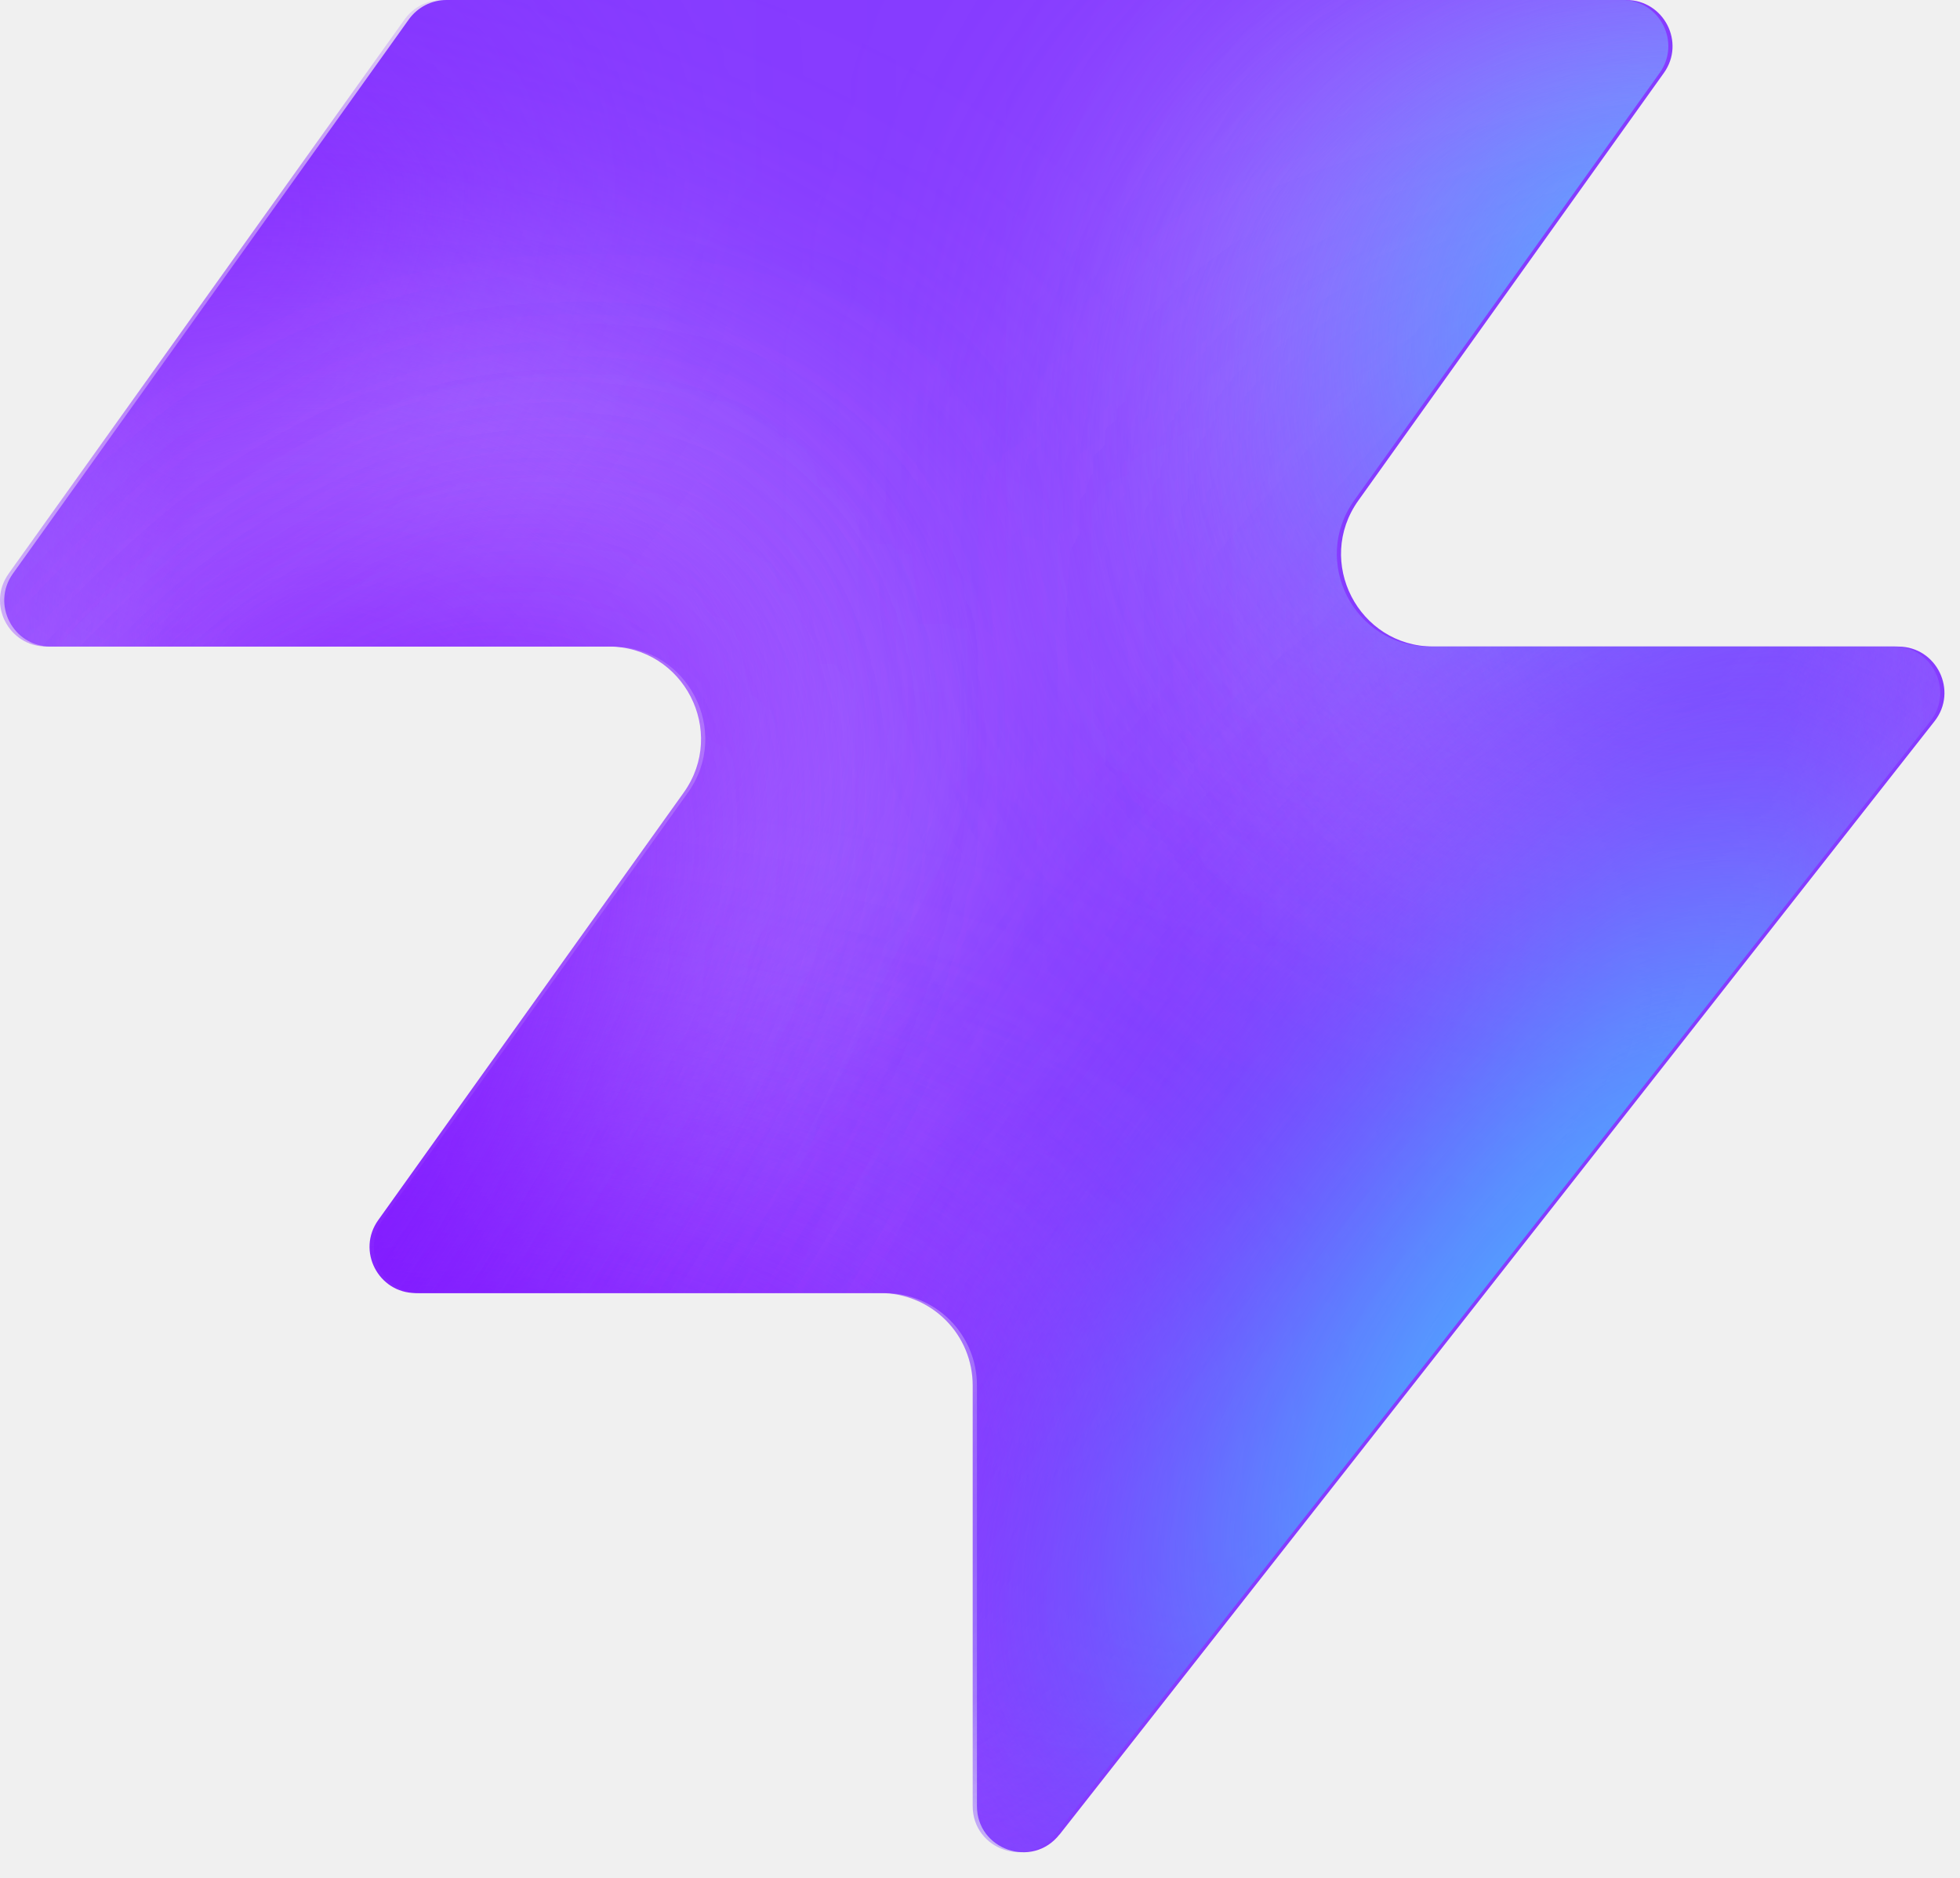
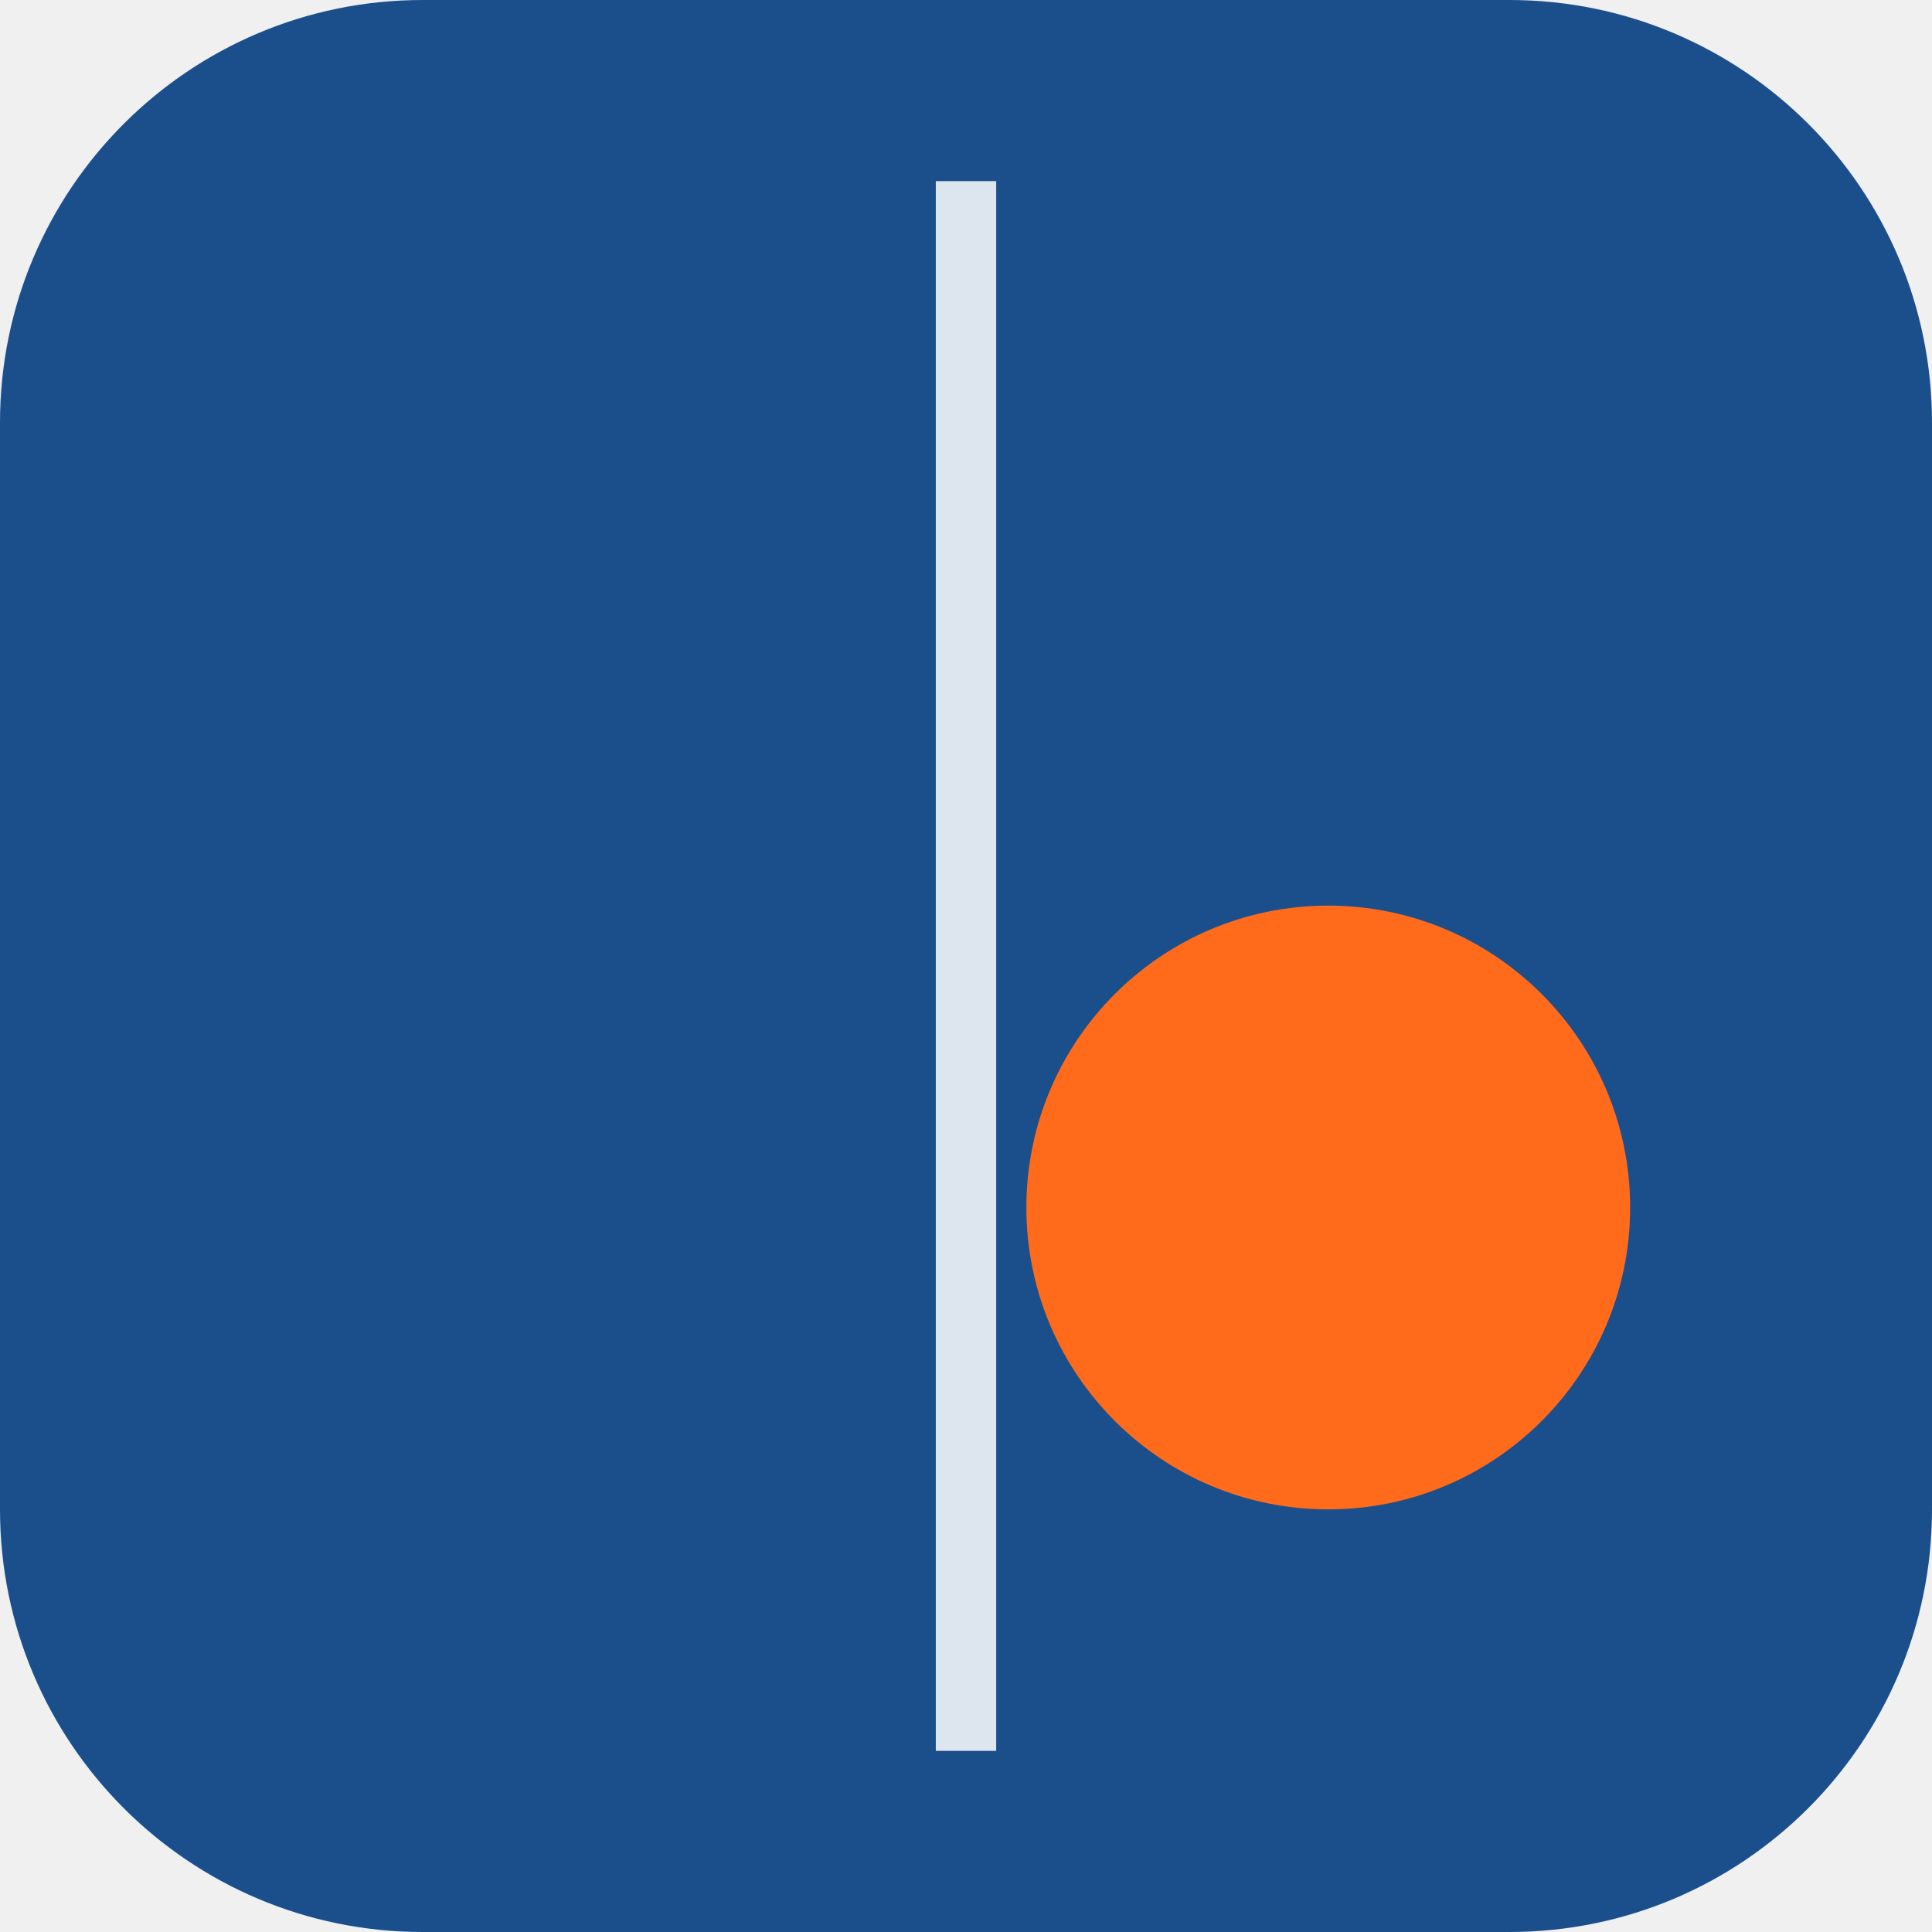
- <svg xmlns="http://www.w3.org/2000/svg" width="48" height="46" fill="none" viewBox="0 0 48 46">
-   <path fill="#863bff" d="M25.946 44.938c-.664.845-2.021.375-2.021-.698V33.937a2.26 2.26 0 0 0-2.262-2.262H10.287c-.92 0-1.456-1.04-.92-1.788l7.48-10.471c1.07-1.497 0-3.578-1.842-3.578H1.237c-.92 0-1.456-1.04-.92-1.788L10.013.474c.214-.297.556-.474.92-.474h28.894c.92 0 1.456 1.04.92 1.788l-7.48 10.471c-1.07 1.498 0 3.579 1.842 3.579h11.377c.943 0 1.473 1.088.89 1.83L25.947 44.94z" style="fill:#863bff;fill:color(display-p3 .525 .23 1);fill-opacity:1" />
-   <mask id="a" width="48" height="46" x="0" y="0" maskUnits="userSpaceOnUse" style="mask-type:alpha">
-     <path fill="#000" d="M25.842 44.938c-.664.844-2.021.375-2.021-.698V33.937a2.26 2.26 0 0 0-2.262-2.262H10.183c-.92 0-1.456-1.04-.92-1.788l7.48-10.471c1.07-1.498 0-3.579-1.842-3.579H1.133c-.92 0-1.456-1.04-.92-1.787L9.91.473c.214-.297.556-.474.92-.474h28.894c.92 0 1.456 1.04.92 1.788l-7.48 10.471c-1.07 1.498 0 3.578 1.842 3.578h11.377c.943 0 1.473 1.088.89 1.832L25.843 44.94z" style="fill:#000;fill-opacity:1" />
-   </mask>
-   <g mask="url(#a)">
-     <g filter="url(#b)">
-       <ellipse cx="5.508" cy="14.704" fill="#ede6ff" rx="5.508" ry="14.704" style="fill:#ede6ff;fill:color(display-p3 .927 .903 1);fill-opacity:1" transform="matrix(.00324 1 1 -.00324 -4.47 31.516)" />
-     </g>
-     <g filter="url(#c)">
-       <ellipse cx="10.399" cy="29.851" fill="#ede6ff" rx="10.399" ry="29.851" style="fill:#ede6ff;fill:color(display-p3 .927 .903 1);fill-opacity:1" transform="matrix(.00324 1 1 -.00324 -39.328 7.883)" />
-     </g>
-     <g filter="url(#d)">
-       <ellipse cx="5.508" cy="30.487" fill="#7e14ff" rx="5.508" ry="30.487" style="fill:#7e14ff;fill:color(display-p3 .492 .077 1);fill-opacity:1" transform="rotate(89.814 -25.913 -14.639)scale(1 -1)" />
-     </g>
-     <g filter="url(#e)">
-       <ellipse cx="5.508" cy="30.599" fill="#7e14ff" rx="5.508" ry="30.599" style="fill:#7e14ff;fill:color(display-p3 .492 .077 1);fill-opacity:1" transform="rotate(89.814 -32.644 -3.334)scale(1 -1)" />
-     </g>
-     <g filter="url(#f)">
-       <ellipse cx="5.508" cy="30.599" fill="#7e14ff" rx="5.508" ry="30.599" style="fill:#7e14ff;fill:color(display-p3 .492 .077 1);fill-opacity:1" transform="matrix(.00324 1 1 -.00324 -34.34 30.47)" />
-     </g>
-     <g filter="url(#g)">
-       <ellipse cx="14.072" cy="22.078" fill="#ede6ff" rx="14.072" ry="22.078" style="fill:#ede6ff;fill:color(display-p3 .927 .903 1);fill-opacity:1" transform="rotate(93.35 24.506 48.493)scale(-1 1)" />
-     </g>
-     <g filter="url(#h)">
-       <ellipse cx="3.47" cy="21.501" fill="#7e14ff" rx="3.47" ry="21.501" style="fill:#7e14ff;fill:color(display-p3 .492 .077 1);fill-opacity:1" transform="rotate(89.009 28.708 47.59)scale(-1 1)" />
-     </g>
-     <g filter="url(#i)">
-       <ellipse cx="3.47" cy="21.501" fill="#7e14ff" rx="3.47" ry="21.501" style="fill:#7e14ff;fill:color(display-p3 .492 .077 1);fill-opacity:1" transform="rotate(89.009 28.708 47.59)scale(-1 1)" />
-     </g>
-     <g filter="url(#j)">
-       <ellipse cx=".387" cy="8.972" fill="#7e14ff" rx="4.407" ry="29.108" style="fill:#7e14ff;fill:color(display-p3 .492 .077 1);fill-opacity:1" transform="rotate(39.51 .387 8.972)" />
-     </g>
-     <g filter="url(#k)">
-       <ellipse cx="47.523" cy="-6.092" fill="#7e14ff" rx="4.407" ry="29.108" style="fill:#7e14ff;fill:color(display-p3 .492 .077 1);fill-opacity:1" transform="rotate(37.892 47.523 -6.092)" />
-     </g>
-     <g filter="url(#l)">
-       <ellipse cx="41.412" cy="6.333" fill="#47bfff" rx="5.971" ry="9.665" style="fill:#47bfff;fill:color(display-p3 .28 .748 1);fill-opacity:1" transform="rotate(37.892 41.412 6.333)" />
-     </g>
-     <g filter="url(#m)">
-       <ellipse cx="-1.879" cy="38.332" fill="#7e14ff" rx="4.407" ry="29.108" style="fill:#7e14ff;fill:color(display-p3 .492 .077 1);fill-opacity:1" transform="rotate(37.892 -1.88 38.332)" />
-     </g>
-     <g filter="url(#n)">
-       <ellipse cx="-1.879" cy="38.332" fill="#7e14ff" rx="4.407" ry="29.108" style="fill:#7e14ff;fill:color(display-p3 .492 .077 1);fill-opacity:1" transform="rotate(37.892 -1.88 38.332)" />
-     </g>
-     <g filter="url(#o)">
-       <ellipse cx="35.651" cy="29.907" fill="#7e14ff" rx="4.407" ry="29.108" style="fill:#7e14ff;fill:color(display-p3 .492 .077 1);fill-opacity:1" transform="rotate(37.892 35.651 29.907)" />
-     </g>
-     <g filter="url(#p)">
-       <ellipse cx="38.418" cy="32.4" fill="#47bfff" rx="5.971" ry="15.297" style="fill:#47bfff;fill:color(display-p3 .28 .748 1);fill-opacity:1" transform="rotate(37.892 38.418 32.4)" />
-     </g>
-   </g>
-   <defs>
-     <filter id="b" width="60.045" height="41.654" x="-19.77" y="16.149" color-interpolation-filters="sRGB" filterUnits="userSpaceOnUse">
-       <feFlood flood-opacity="0" result="BackgroundImageFix" />
-       <feBlend in="SourceGraphic" in2="BackgroundImageFix" result="shape" />
-       <feGaussianBlur result="effect1_foregroundBlur_2002_17158" stdDeviation="7.659" />
-     </filter>
-     <filter id="c" width="90.34" height="51.437" x="-54.613" y="-7.533" color-interpolation-filters="sRGB" filterUnits="userSpaceOnUse">
-       <feFlood flood-opacity="0" result="BackgroundImageFix" />
-       <feBlend in="SourceGraphic" in2="BackgroundImageFix" result="shape" />
-       <feGaussianBlur result="effect1_foregroundBlur_2002_17158" stdDeviation="7.659" />
-     </filter>
-     <filter id="d" width="79.355" height="29.4" x="-49.64" y="2.03" color-interpolation-filters="sRGB" filterUnits="userSpaceOnUse">
-       <feFlood flood-opacity="0" result="BackgroundImageFix" />
-       <feBlend in="SourceGraphic" in2="BackgroundImageFix" result="shape" />
-       <feGaussianBlur result="effect1_foregroundBlur_2002_17158" stdDeviation="4.596" />
-     </filter>
-     <filter id="e" width="79.579" height="29.4" x="-45.045" y="20.029" color-interpolation-filters="sRGB" filterUnits="userSpaceOnUse">
-       <feFlood flood-opacity="0" result="BackgroundImageFix" />
-       <feBlend in="SourceGraphic" in2="BackgroundImageFix" result="shape" />
-       <feGaussianBlur result="effect1_foregroundBlur_2002_17158" stdDeviation="4.596" />
-     </filter>
-     <filter id="f" width="79.579" height="29.4" x="-43.513" y="21.178" color-interpolation-filters="sRGB" filterUnits="userSpaceOnUse">
-       <feFlood flood-opacity="0" result="BackgroundImageFix" />
-       <feBlend in="SourceGraphic" in2="BackgroundImageFix" result="shape" />
-       <feGaussianBlur result="effect1_foregroundBlur_2002_17158" stdDeviation="4.596" />
-     </filter>
-     <filter id="g" width="74.749" height="58.852" x="15.756" y="-17.901" color-interpolation-filters="sRGB" filterUnits="userSpaceOnUse">
-       <feFlood flood-opacity="0" result="BackgroundImageFix" />
-       <feBlend in="SourceGraphic" in2="BackgroundImageFix" result="shape" />
-       <feGaussianBlur result="effect1_foregroundBlur_2002_17158" stdDeviation="7.659" />
-     </filter>
-     <filter id="h" width="61.377" height="25.362" x="23.548" y="2.284" color-interpolation-filters="sRGB" filterUnits="userSpaceOnUse">
-       <feFlood flood-opacity="0" result="BackgroundImageFix" />
-       <feBlend in="SourceGraphic" in2="BackgroundImageFix" result="shape" />
-       <feGaussianBlur result="effect1_foregroundBlur_2002_17158" stdDeviation="4.596" />
-     </filter>
-     <filter id="i" width="61.377" height="25.362" x="23.548" y="2.284" color-interpolation-filters="sRGB" filterUnits="userSpaceOnUse">
-       <feFlood flood-opacity="0" result="BackgroundImageFix" />
-       <feBlend in="SourceGraphic" in2="BackgroundImageFix" result="shape" />
-       <feGaussianBlur result="effect1_foregroundBlur_2002_17158" stdDeviation="4.596" />
-     </filter>
-     <filter id="j" width="56.045" height="63.649" x="-27.636" y="-22.853" color-interpolation-filters="sRGB" filterUnits="userSpaceOnUse">
-       <feFlood flood-opacity="0" result="BackgroundImageFix" />
-       <feBlend in="SourceGraphic" in2="BackgroundImageFix" result="shape" />
-       <feGaussianBlur result="effect1_foregroundBlur_2002_17158" stdDeviation="4.596" />
-     </filter>
-     <filter id="k" width="54.814" height="64.646" x="20.116" y="-38.415" color-interpolation-filters="sRGB" filterUnits="userSpaceOnUse">
-       <feFlood flood-opacity="0" result="BackgroundImageFix" />
-       <feBlend in="SourceGraphic" in2="BackgroundImageFix" result="shape" />
-       <feGaussianBlur result="effect1_foregroundBlur_2002_17158" stdDeviation="4.596" />
-     </filter>
-     <filter id="l" width="33.541" height="35.313" x="24.641" y="-11.323" color-interpolation-filters="sRGB" filterUnits="userSpaceOnUse">
-       <feFlood flood-opacity="0" result="BackgroundImageFix" />
-       <feBlend in="SourceGraphic" in2="BackgroundImageFix" result="shape" />
-       <feGaussianBlur result="effect1_foregroundBlur_2002_17158" stdDeviation="4.596" />
-     </filter>
-     <filter id="m" width="54.814" height="64.646" x="-29.286" y="6.009" color-interpolation-filters="sRGB" filterUnits="userSpaceOnUse">
-       <feFlood flood-opacity="0" result="BackgroundImageFix" />
-       <feBlend in="SourceGraphic" in2="BackgroundImageFix" result="shape" />
-       <feGaussianBlur result="effect1_foregroundBlur_2002_17158" stdDeviation="4.596" />
-     </filter>
-     <filter id="n" width="54.814" height="64.646" x="-29.286" y="6.009" color-interpolation-filters="sRGB" filterUnits="userSpaceOnUse">
-       <feFlood flood-opacity="0" result="BackgroundImageFix" />
-       <feBlend in="SourceGraphic" in2="BackgroundImageFix" result="shape" />
-       <feGaussianBlur result="effect1_foregroundBlur_2002_17158" stdDeviation="4.596" />
-     </filter>
-     <filter id="o" width="54.814" height="64.646" x="8.244" y="-2.416" color-interpolation-filters="sRGB" filterUnits="userSpaceOnUse">
-       <feFlood flood-opacity="0" result="BackgroundImageFix" />
-       <feBlend in="SourceGraphic" in2="BackgroundImageFix" result="shape" />
-       <feGaussianBlur result="effect1_foregroundBlur_2002_17158" stdDeviation="4.596" />
-     </filter>
-     <filter id="p" width="39.409" height="43.623" x="18.713" y="10.588" color-interpolation-filters="sRGB" filterUnits="userSpaceOnUse">
-       <feFlood flood-opacity="0" result="BackgroundImageFix" />
-       <feBlend in="SourceGraphic" in2="BackgroundImageFix" result="shape" />
-       <feGaussianBlur result="effect1_foregroundBlur_2002_17158" stdDeviation="4.596" />
-     </filter>
-   </defs>
+ <svg xmlns="http://www.w3.org/2000/svg" viewBox="0 0 64 64">
+   <rect width="64" height="64" rx="14" fill="#1B4F8C" />
+   <rect x="31" y="6" width="2" height="52" fill="#fff" opacity=".85" />
+   <circle cx="44" cy="40" r="10" fill="#FF6B1A" />
</svg>
